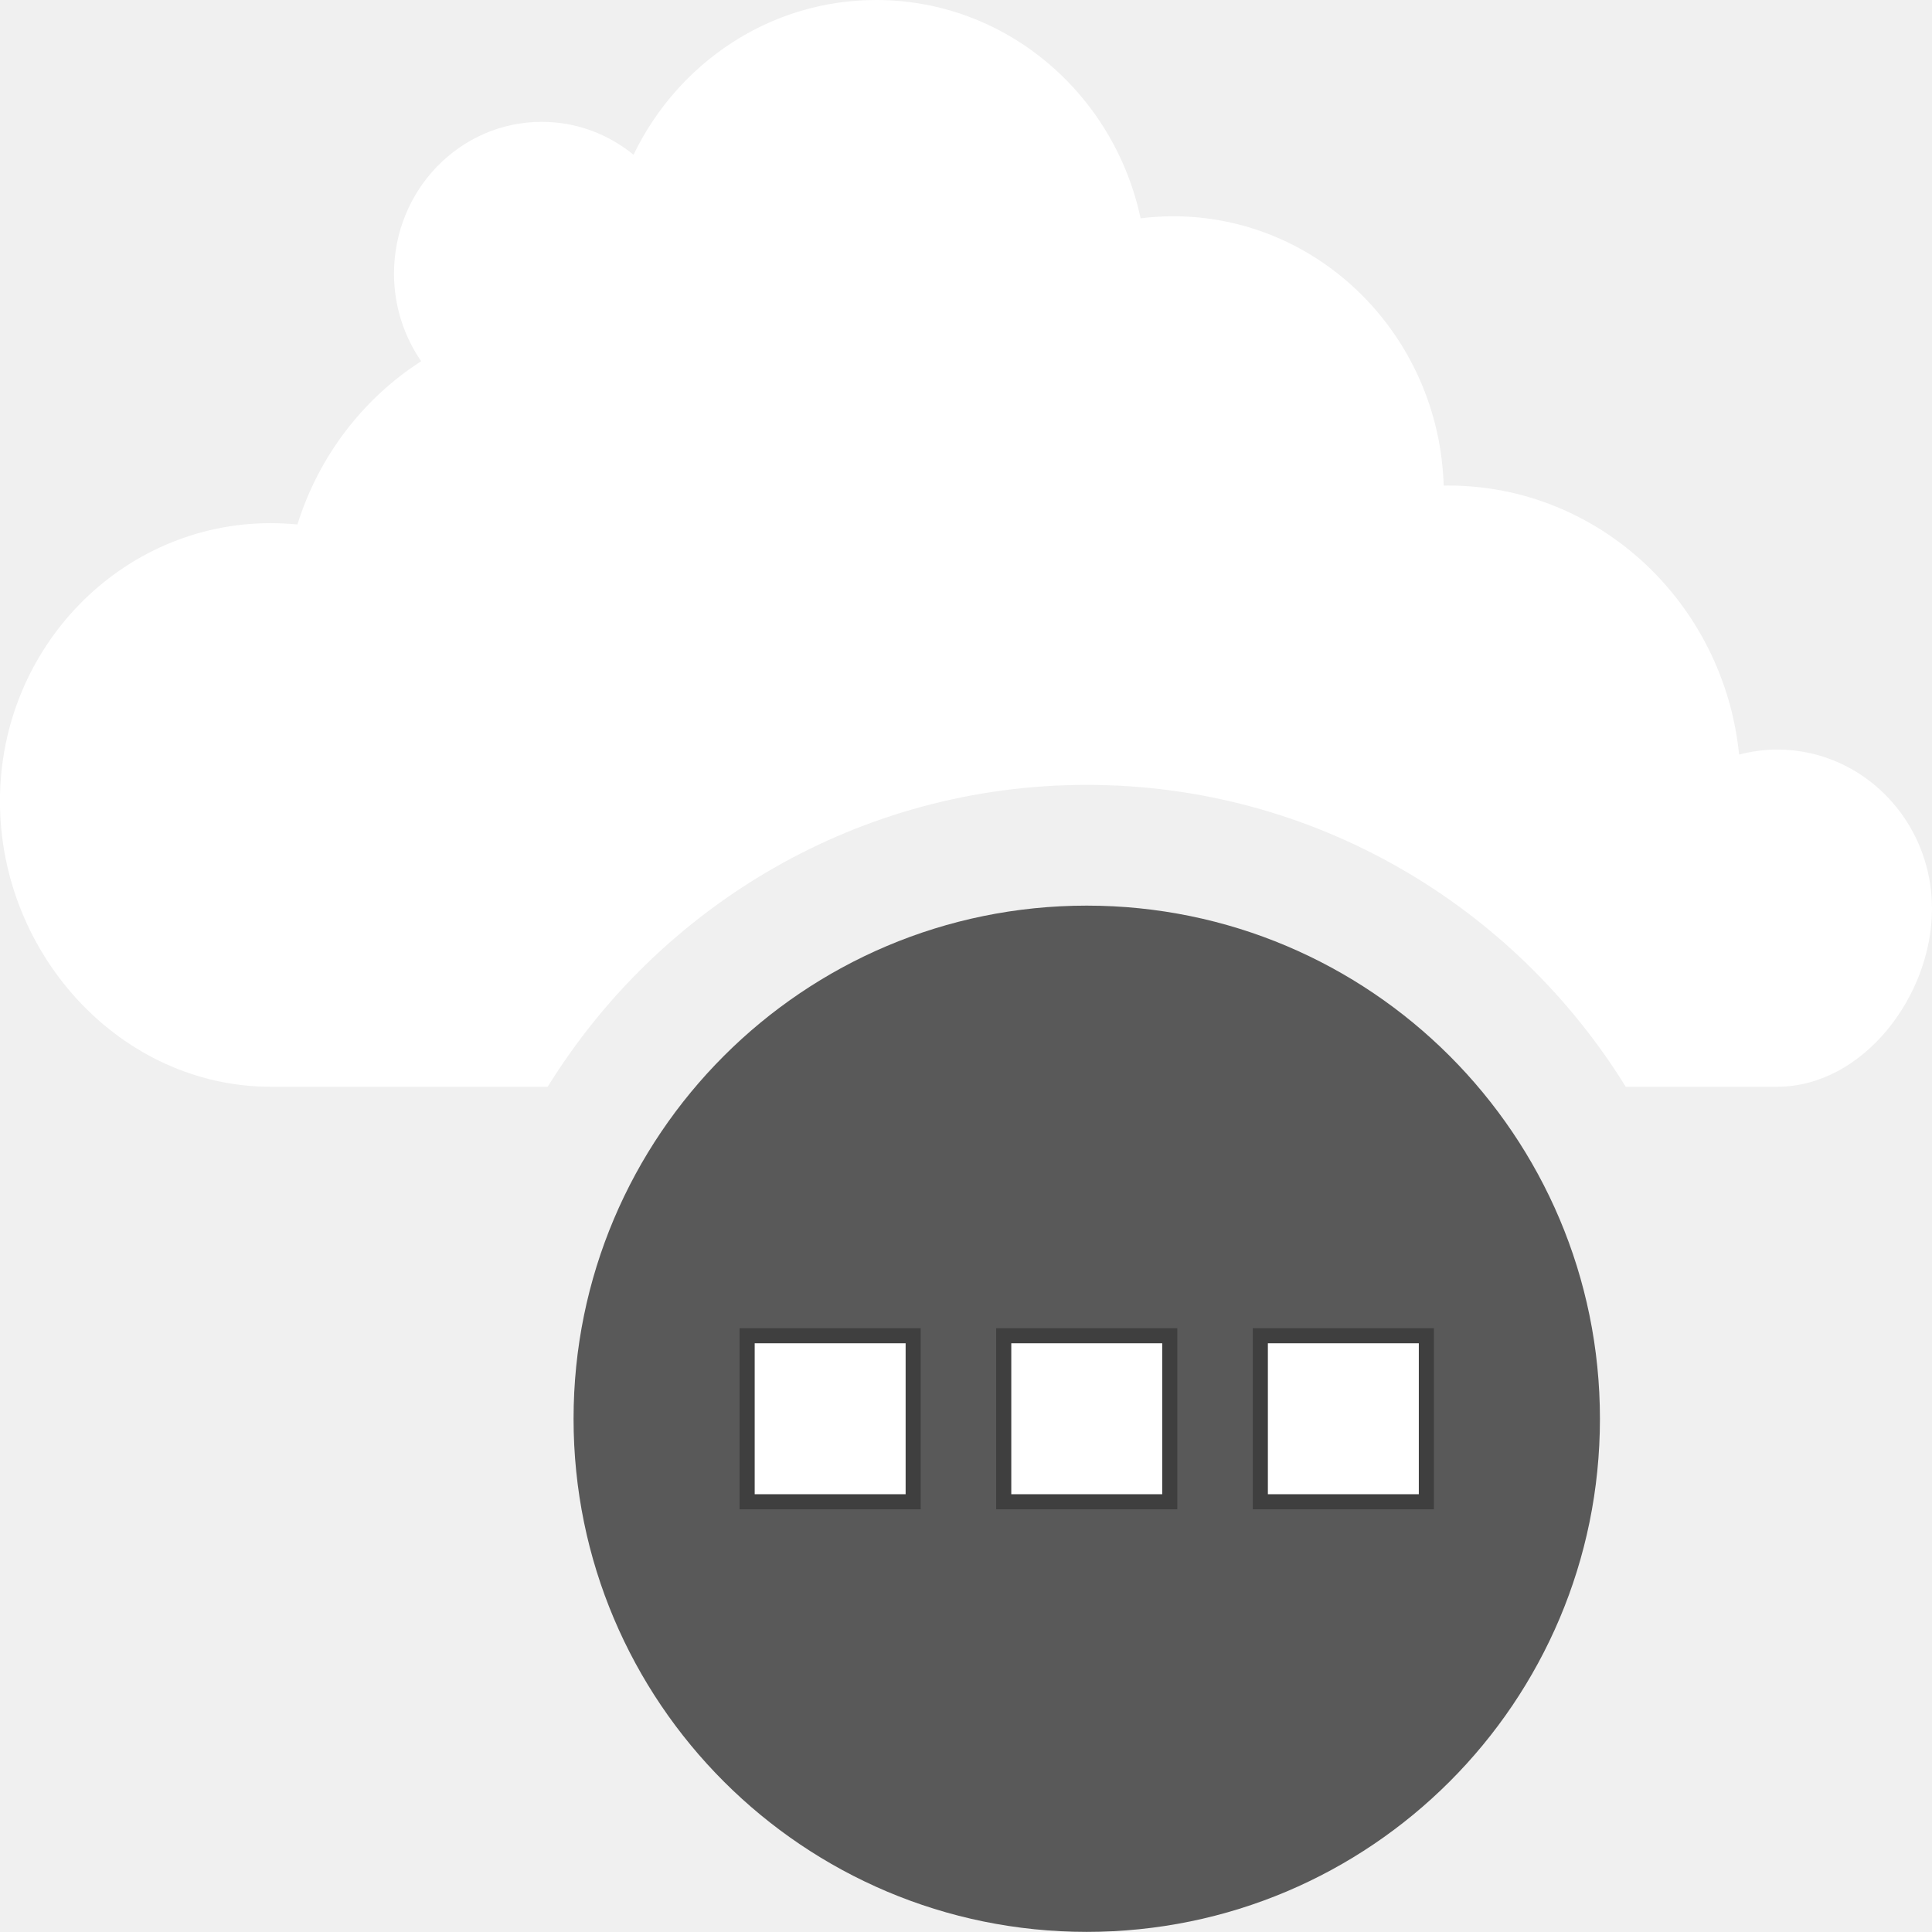
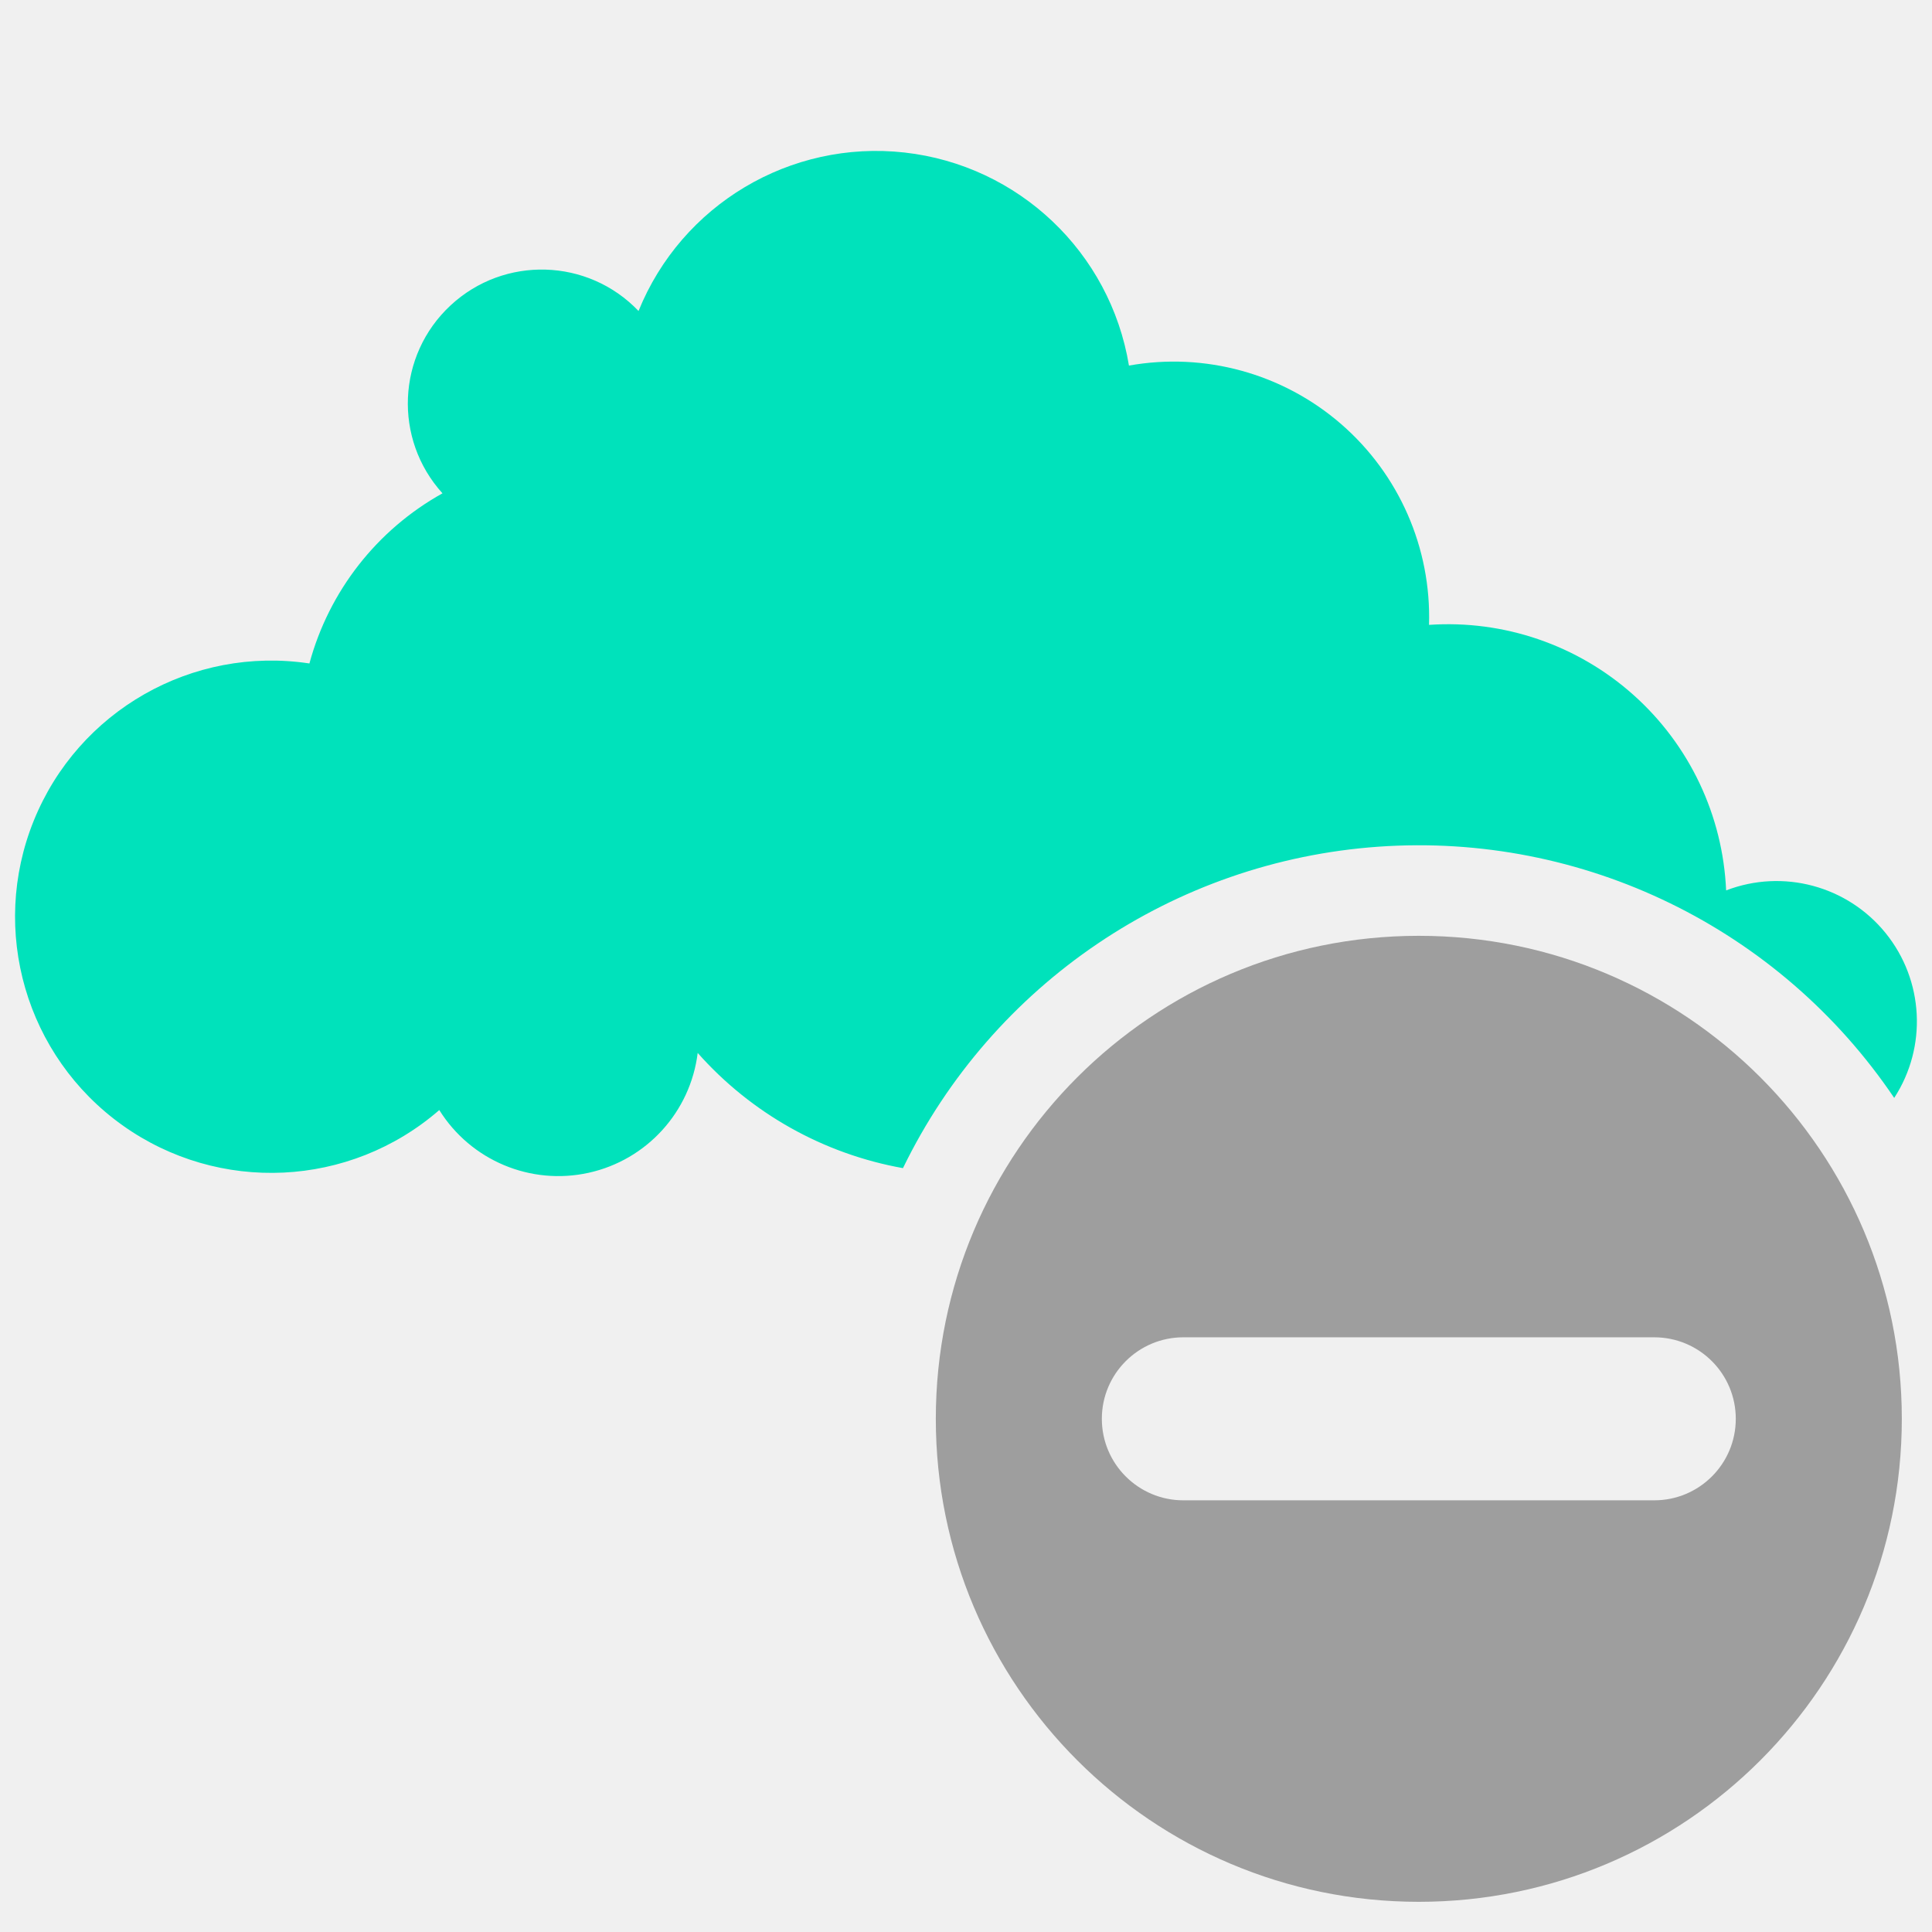
- <svg xmlns="http://www.w3.org/2000/svg" width="512" height="512" viewBox="0 0 32 32" fill="none">
-   <g clip-path="url(#clip0)">
-     <path fill-rule="evenodd" clip-rule="evenodd" d="M28.805 12.498C28.552 9.994 26.491 8.042 23.985 8.042C23.959 8.042 23.936 8.044 23.912 8.044C23.837 5.567 21.86 3.582 19.43 3.582C19.247 3.582 19.069 3.595 18.892 3.616C18.451 1.548 16.659 0 14.512 0C12.749 0 11.226 1.044 10.493 2.563C10.075 2.222 9.549 2.018 8.973 2.018C7.622 2.018 6.526 3.144 6.526 4.532C6.526 5.073 6.694 5.573 6.976 5.983C6.014 6.601 5.279 7.556 4.926 8.687C4.78 8.673 4.633 8.665 4.484 8.665C2.007 8.665 -0.001 10.727 -0.001 13.27C-0.001 15.814 2.007 18 4.484 18H9.072C10.925 15.006 14.227 13 18 13C21.771 13 25.076 15.006 26.927 18H29.436C30.852 18 32 16.503 32 15.049C32 13.594 30.852 12.415 29.436 12.415C29.218 12.415 29.008 12.446 28.805 12.498Z" fill="white" />
-     <path fill-rule="evenodd" clip-rule="evenodd" d="M26.5 23.5C26.5 28.193 22.694 31.998 18 31.998C13.306 31.998 9.5 28.193 9.5 23.5C9.5 18.805 13.306 15 18 15C22.694 15 26.5 18.805 26.5 23.5Z" fill="#595959" />
-     <path fill-rule="evenodd" clip-rule="evenodd" d="M15.125 22.124H12.375V24.874H15.125V22.124ZM19.375 22.124H16.625V24.874H19.375V22.124ZM23.625 22.124H20.875V24.874H23.625V22.124Z" fill="white" stroke="#3F3F3F" stroke-width="0.25" />
-   </g>
-   <defs>
-     <clipPath id="clip0">
-       <rect width="32" height="32" fill="white" />
-     </clipPath>
-   </defs>
+ <svg xmlns="http://www.w3.org/2000/svg" width="32" height="32" viewBox="0 0 32 32">
+   <path fill="#00e2bb" d="M14.956 19.348A5.937 5.937 0 0 1 11.556 17.44A2.325 2.325 0 0 1 9.75 19.425A2.325 2.325 0 0 1 7.276 18.386A4.243 4.243 0 0 1 2.027 18.637A4.243 4.243 0 0 1 0.56 13.591A4.243 4.243 0 0 1 5.125 10.989A4.598 4.598 0 0 1 7.329 8.171A2.217 2.217 0 0 1 7.462 5.059A2.217 2.217 0 0 1 10.576 5.151A4.246 4.246 0 0 1 14.98 2.526A4.246 4.246 0 0 1 18.699 6.055A4.23 4.23 0 0 1 22.208 7.019A4.23 4.23 0 0 1 23.669 10.35A4.608 4.608 0 0 1 27.057 11.512A4.608 4.608 0 0 1 28.59 14.748A2.325 2.325 0 0 1 31.232 15.455A2.325 2.325 0 0 1 31.374 18.185A9.5 9.5 0 0 0 22.829 14.024A9.5 9.5 0 0 0 14.956 19.348Z" />
+   <path fill="#9e9e9e" d="M31.5 23.5A8 8 0 0 1 23.5 31.5A8 8 0 0 1 15.5 23.5A8 8 0 0 1 23.5 15.5A8 8 0 0 1 31.5 23.5ZM19.6 24.85L27.4 24.85A1.35 1.35 0 0 0 28.75 23.5A1.35 1.35 0 0 0 27.4 22.15L19.6 22.15A1.35 1.35 0 0 0 18.25 23.5A1.35 1.35 0 0 0 19.6 24.85Z" />
</svg>
